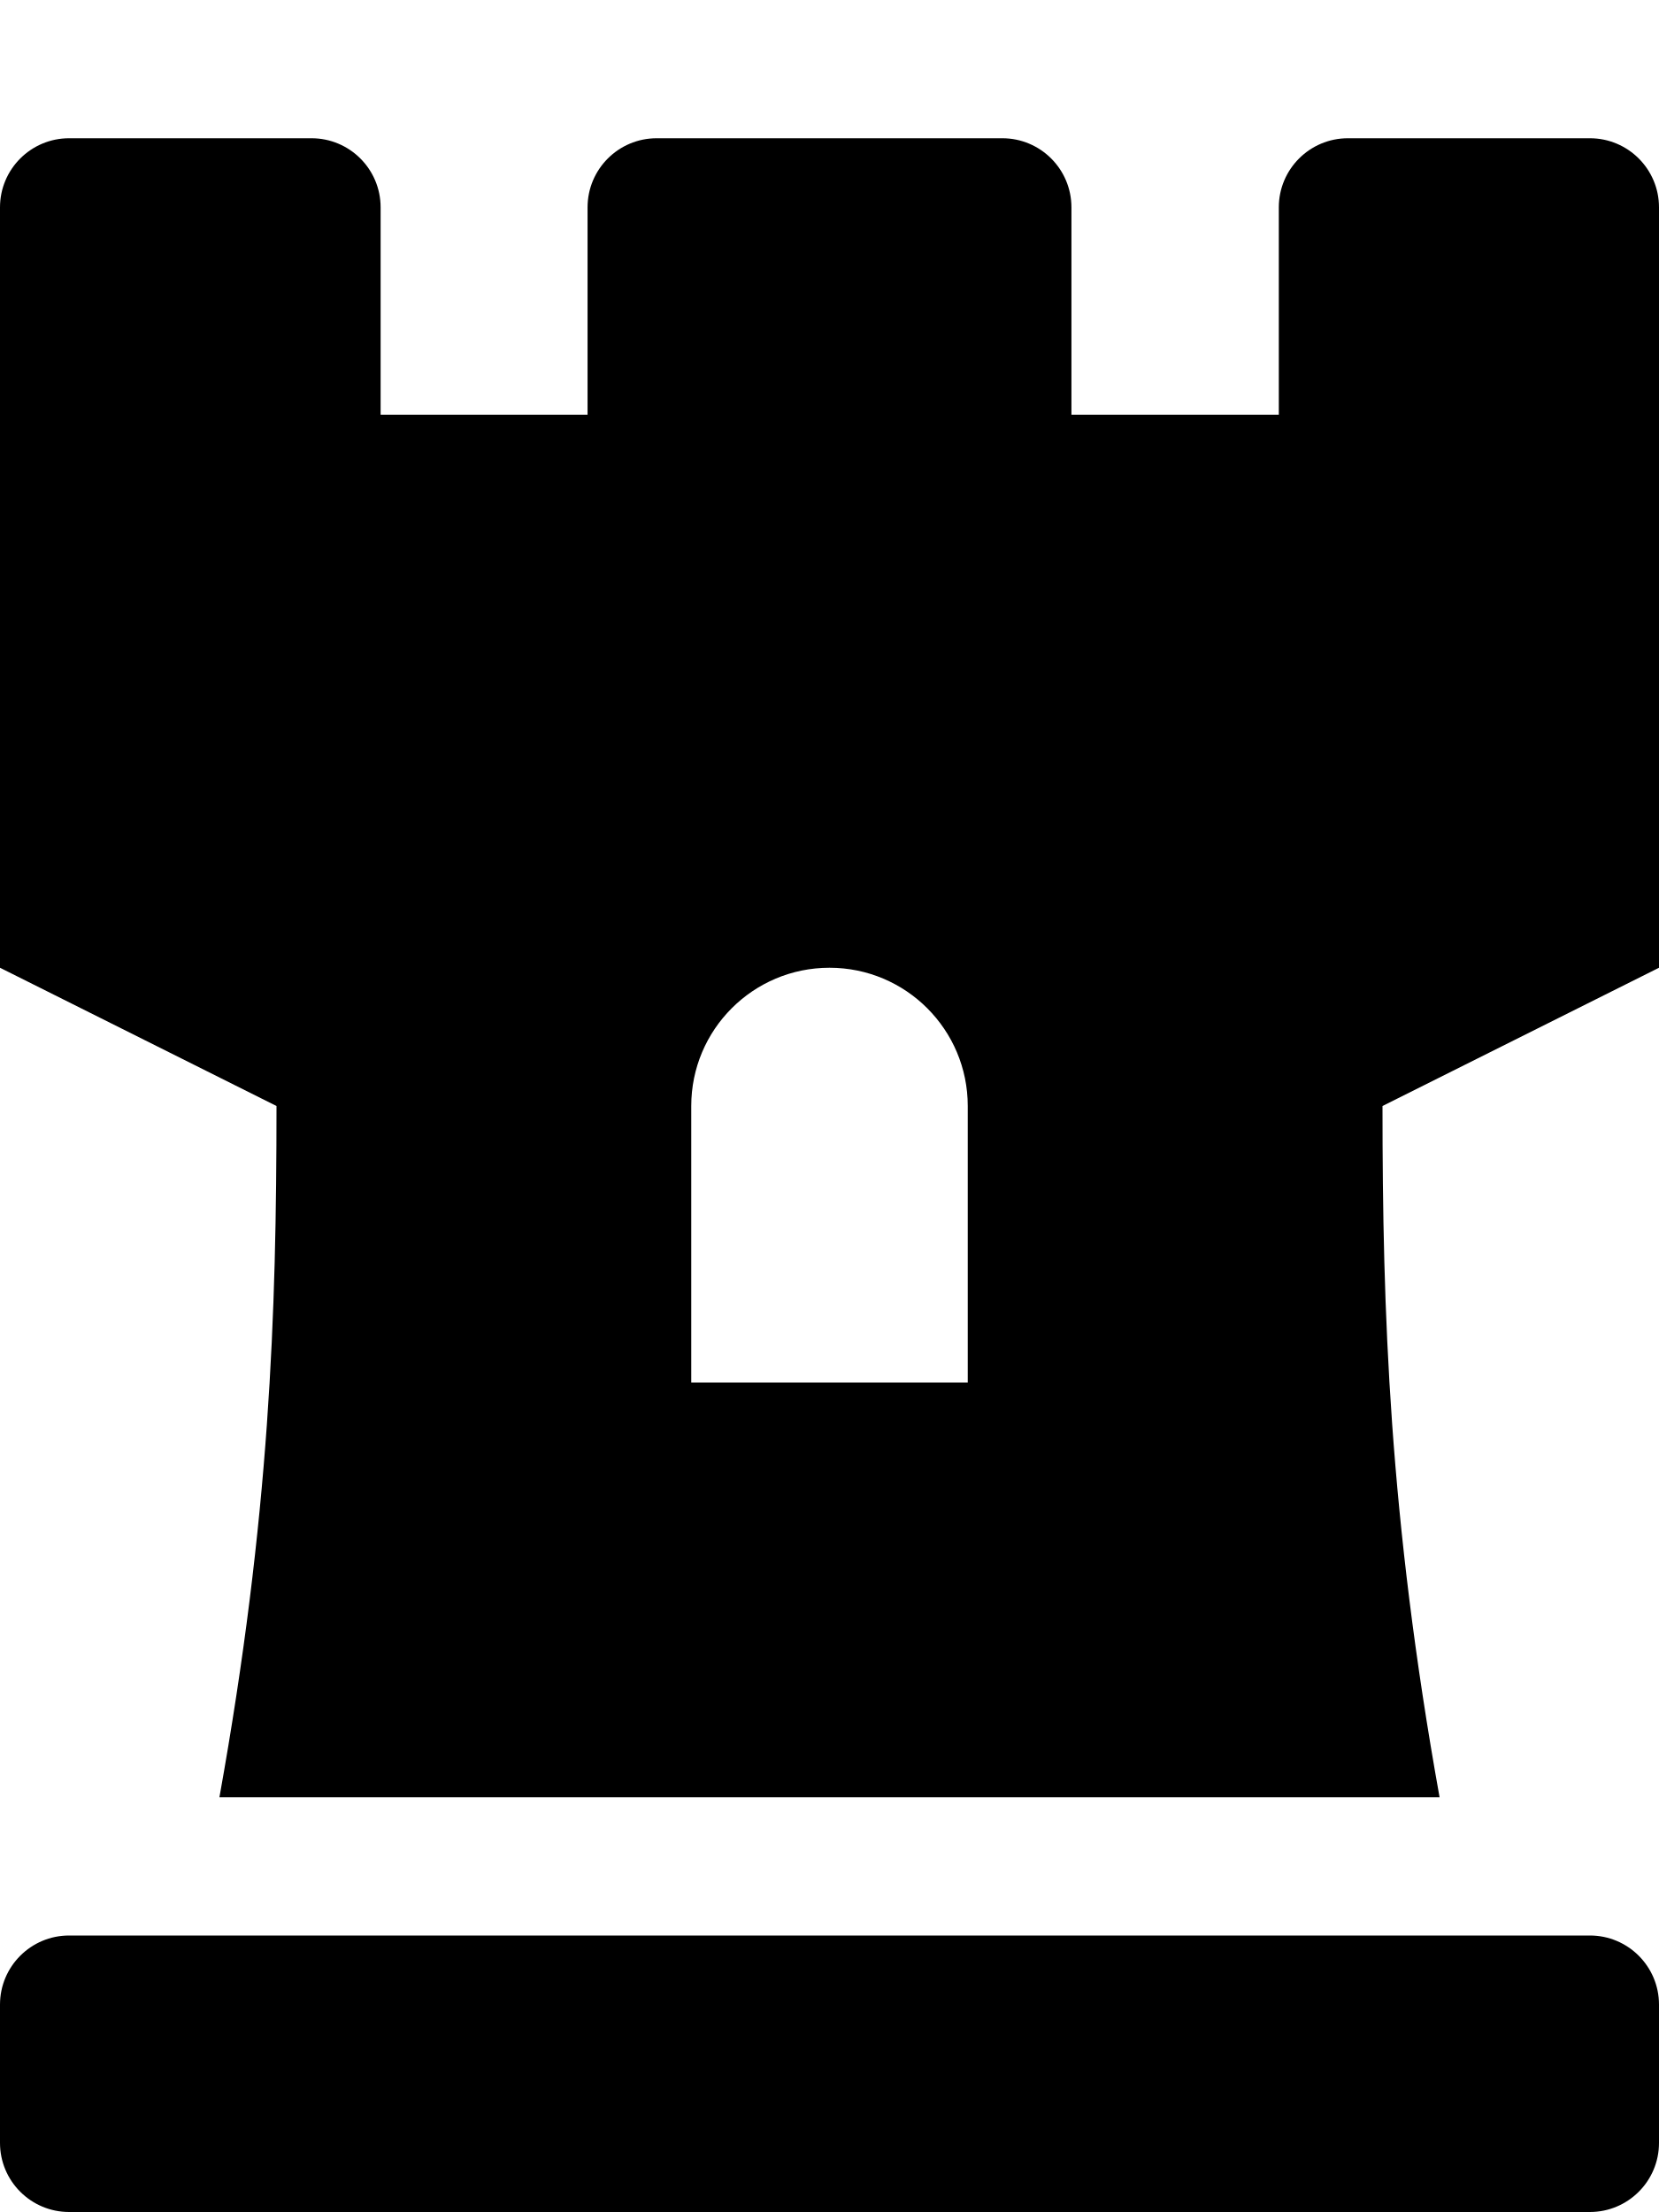
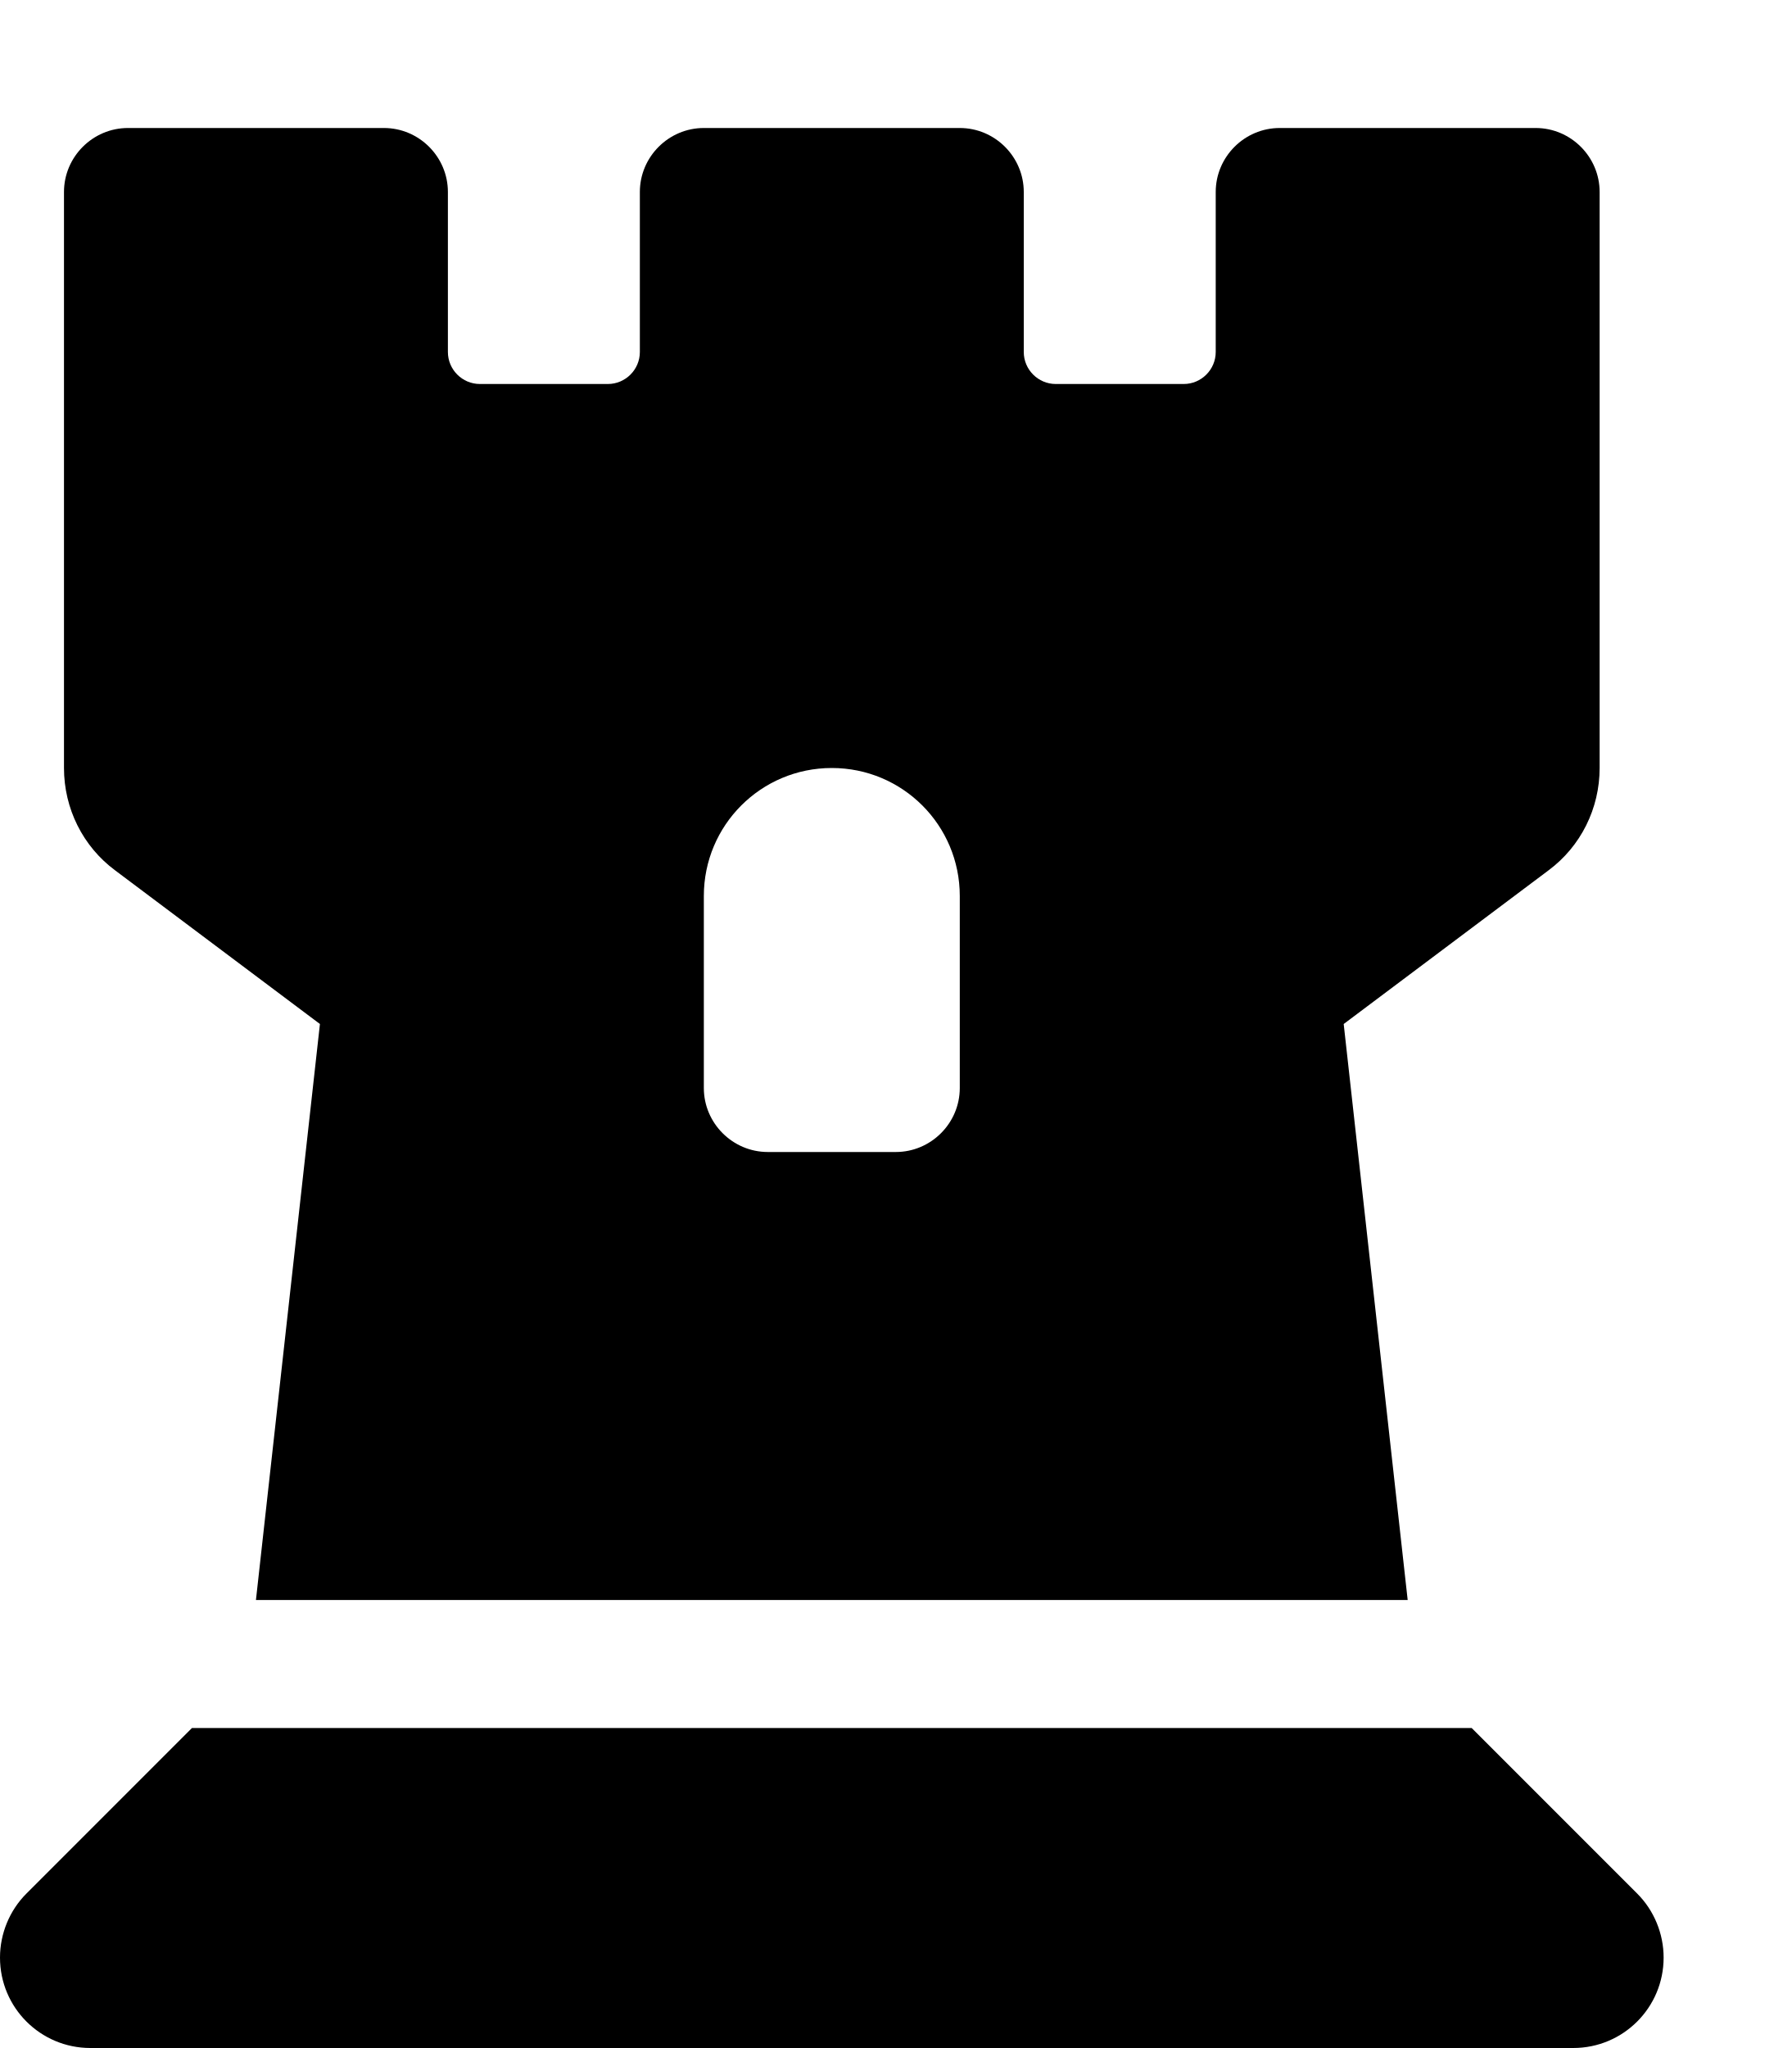
- <svg xmlns="http://www.w3.org/2000/svg" viewBox="0 0 384 512">
-   <path d="M368 32h-56a16 16 0 0 0-16 16v48h-48V48a16 16 0 0 0-16-16h-80a16 16 0 0 0-16 16v48H88.1V48a16 16 0 0 0-16-16H16A16 16 0 0 0 0 48v176l64 32c0 48.33-1.54 95-13.21 160h282.42C321.54 351 320 303.72 320 256l64-32V48a16 16 0 0 0-16-16zM224 320h-64v-64a32 32 0 0 1 64 0zm144 128H16a16 16 0 0 0-16 16v32a16 16 0 0 0 16 16h352a16 16 0 0 0 16-16v-32a16 16 0 0 0-16-16z" />
+ <svg xmlns="http://www.w3.org/2000/svg" viewBox="0 0 448 512">
+   <path d="M16 192V48c0-8.8 7.2-16 16-16H96c8.8 0 16 7.2 16 16V88c0 4.4 3.6 8 8 8h32c4.4 0 8-3.6 8-8V48c0-8.8 7.2-16 16-16h64c8.8 0 16 7.2 16 16V88c0 4.4 3.6 8 8 8h32c4.4 0 8-3.6 8-8V48c0-8.8 7.2-16 16-16h64c8.8 0 16 7.2 16 16V192c0 10.1-4.7 19.6-12.8 25.6L336 256l16 144H64L80 256 28.8 217.6C20.7 211.6 16 202.1 16 192zm176 96h32c8.8 0 16-7.2 16-16V224c0-17.7-14.3-32-32-32s-32 14.3-32 32v48c0 8.8 7.2 16 16 16zM6.6 473.4L48 432H368l41.4 41.4c4.2 4.2 6.6 10 6.6 16c0 12.5-10.1 22.6-22.6 22.6H22.6C10.1 512 0 501.9 0 489.4c0-6 2.4-11.8 6.6-16z" />
</svg>
